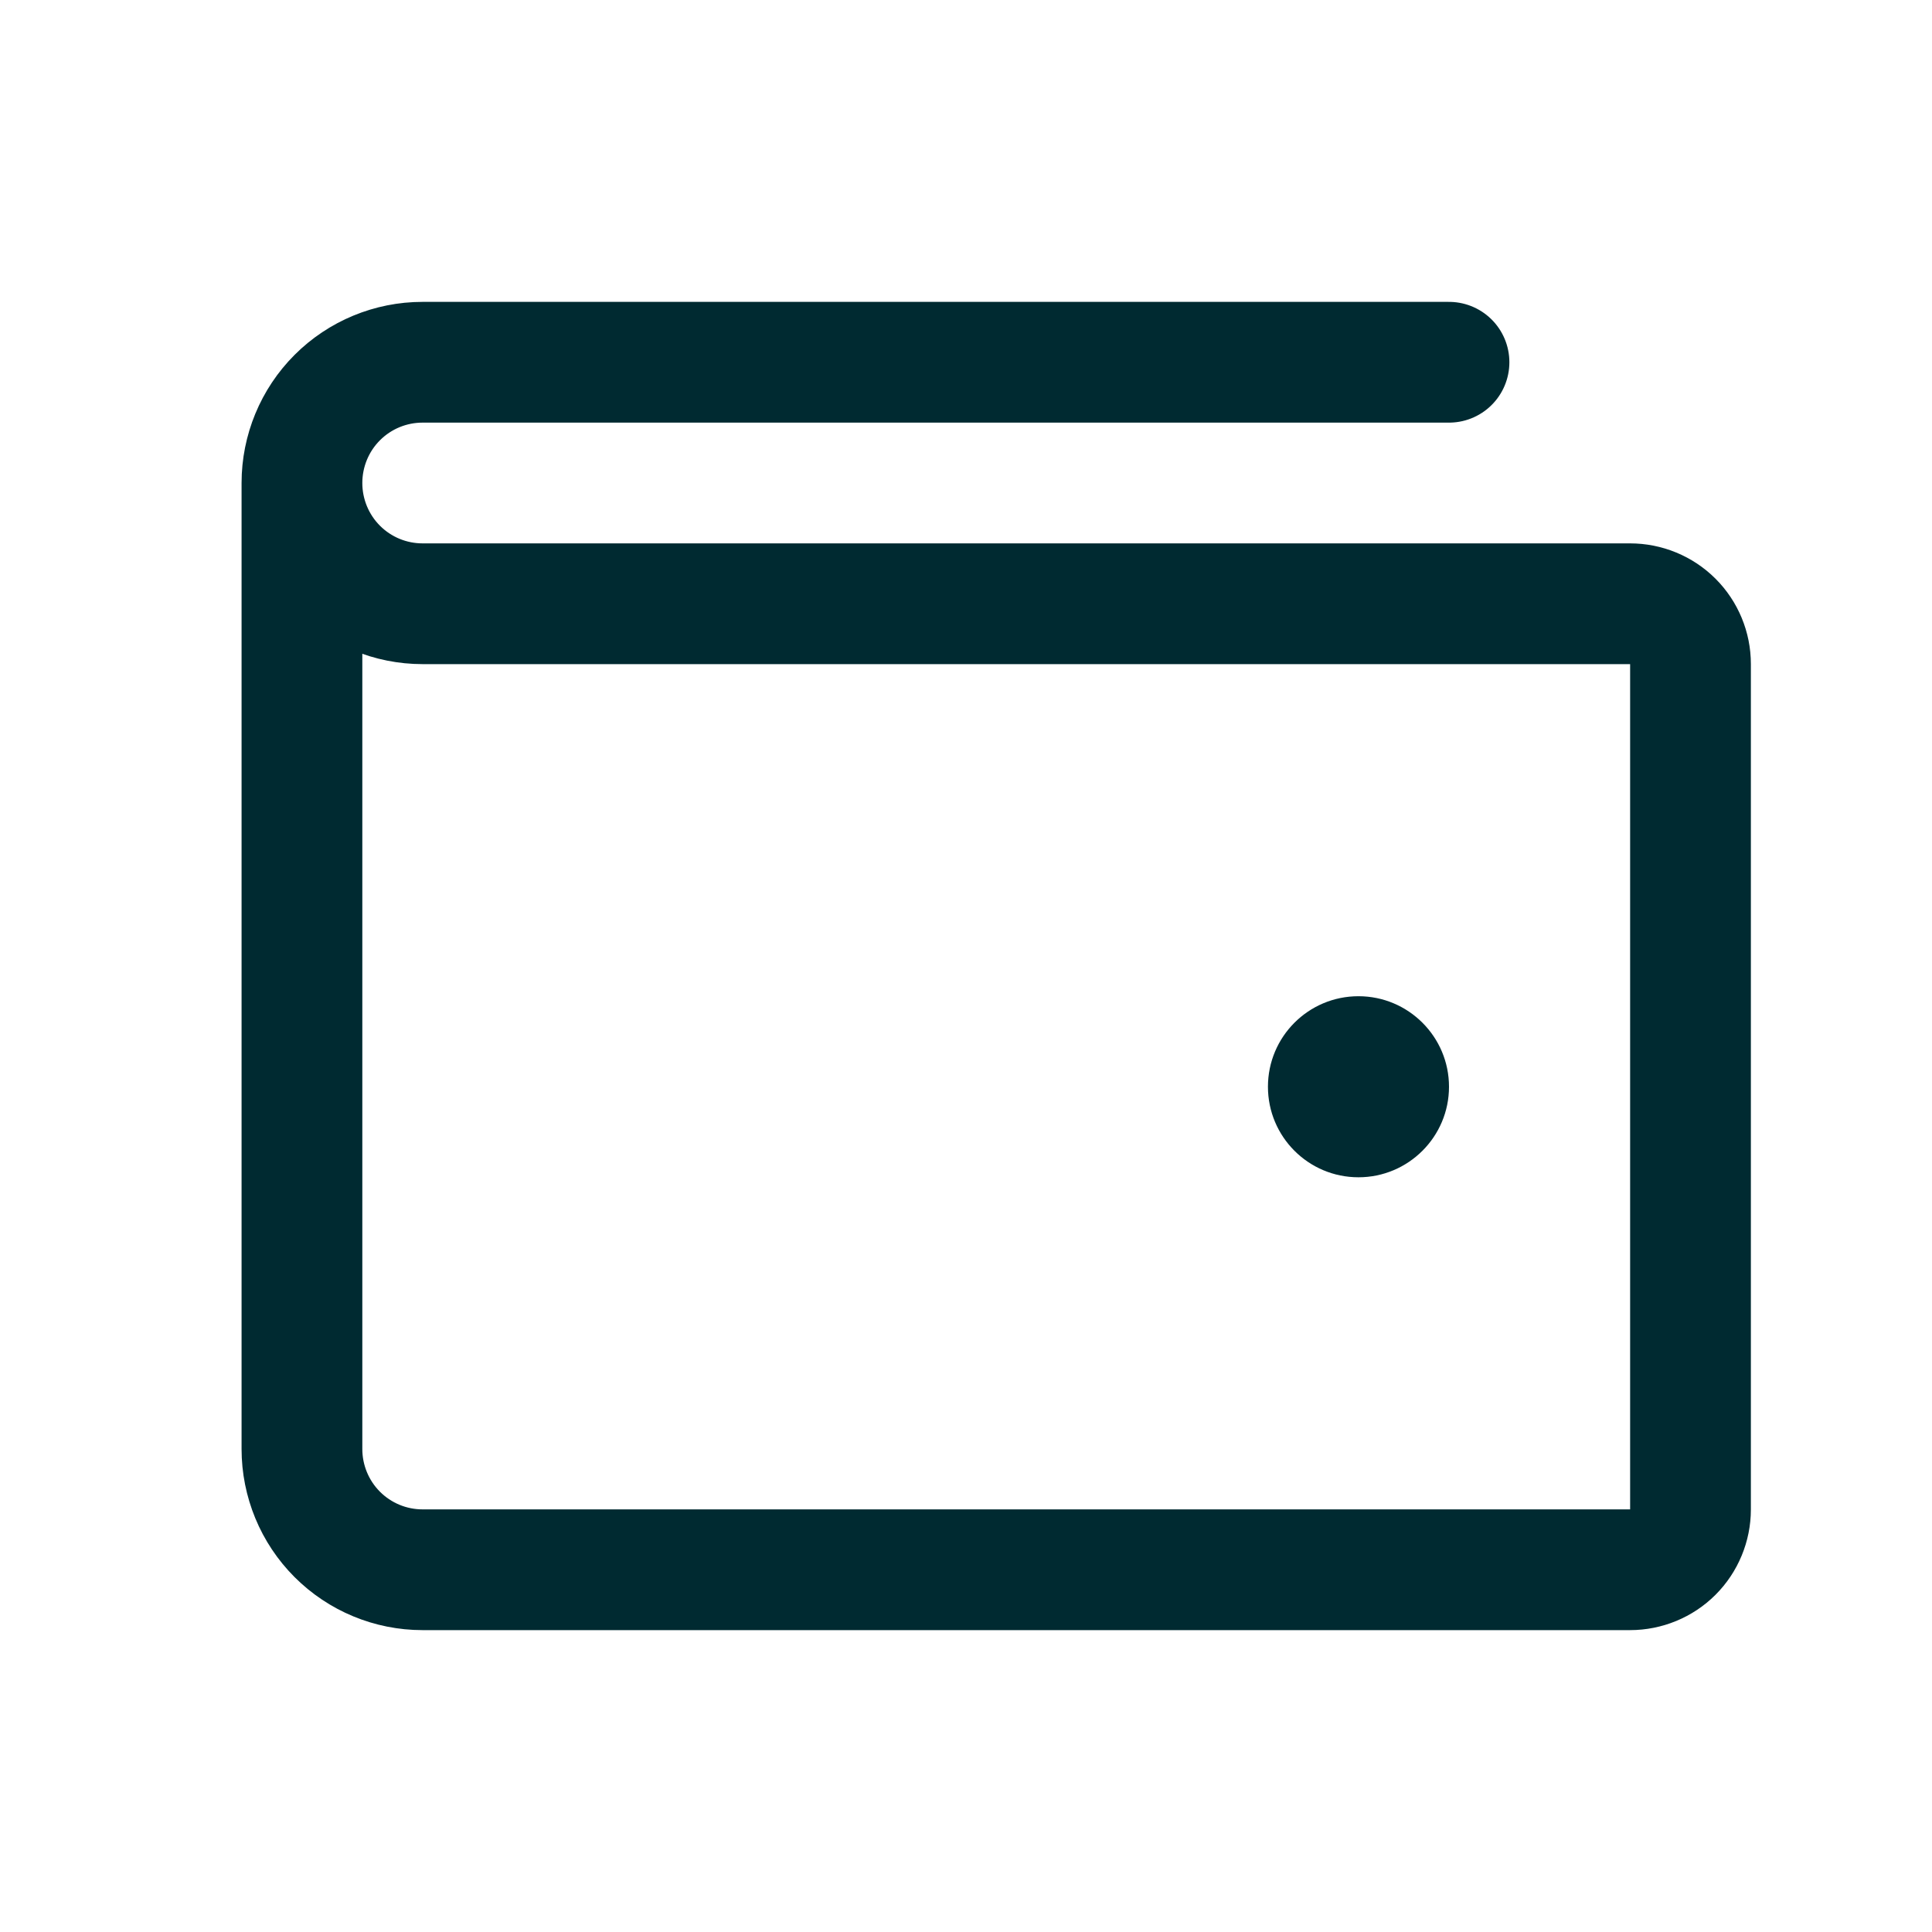
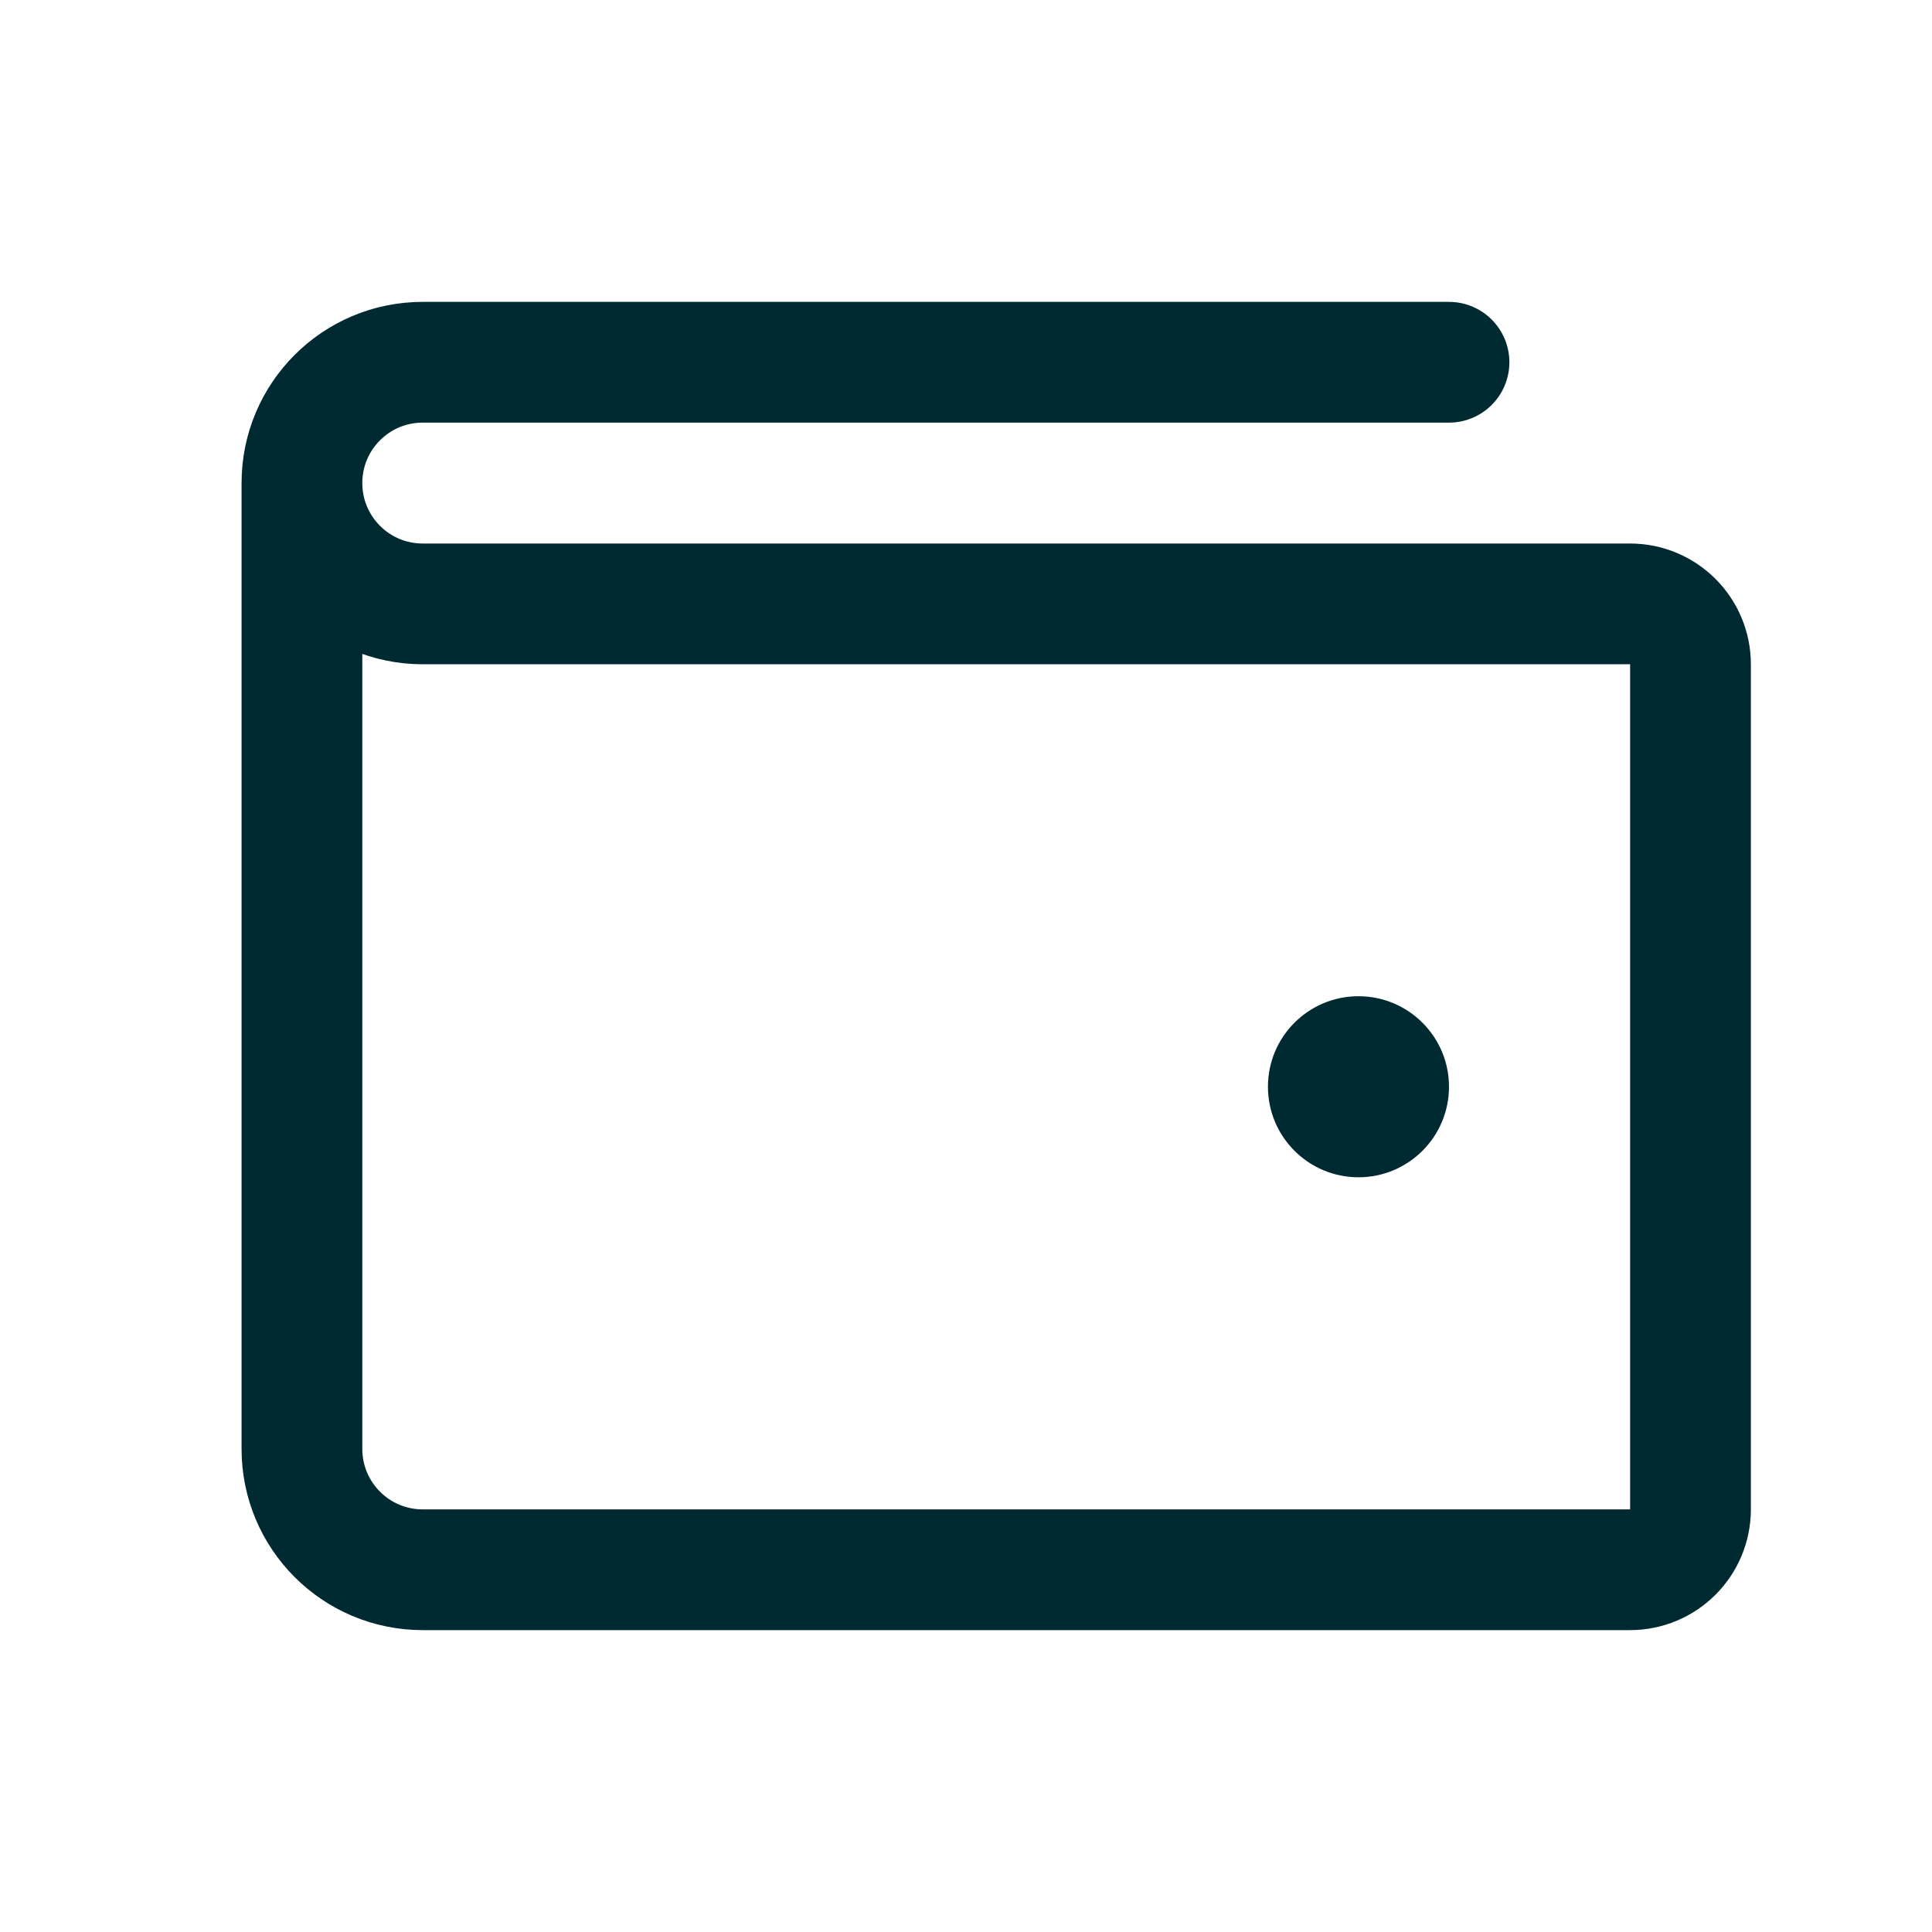
<svg xmlns="http://www.w3.org/2000/svg" width="14" height="14" viewBox="0 0 14 14" fill="none">
-   <path d="M2.188 3.5V10.5C2.188 10.732 2.28 10.955 2.444 11.119C2.608 11.283 2.83 11.375 3.062 11.375H11.812C11.928 11.375 12.04 11.329 12.122 11.247C12.204 11.165 12.25 11.053 12.25 10.938V4.812C12.25 4.696 12.204 4.585 12.122 4.503C12.04 4.421 11.928 4.375 11.812 4.375H3.062C2.83 4.375 2.608 4.283 2.444 4.119C2.28 3.955 2.188 3.732 2.188 3.5ZM2.188 3.5C2.188 3.268 2.28 3.045 2.444 2.881C2.608 2.717 2.83 2.625 3.062 2.625H10.5" stroke="#002A31" stroke-width="0.875" stroke-linecap="round" stroke-linejoin="round" />
-   <path d="M9.844 8.531C10.206 8.531 10.5 8.237 10.5 7.875C10.5 7.513 10.206 7.219 9.844 7.219C9.481 7.219 9.188 7.513 9.188 7.875C9.188 8.237 9.481 8.531 9.844 8.531Z" fill="#002A31" />
+   <path d="M2.188 3.5v7a.875.875 0 0 0 .874.875h8.75a.438.438 0 0 0 .438-.438V4.814a.438.438 0 0 0-.438-.438h-8.75a.875.875 0 0 1-.874-.875zm0 0a.875.875 0 0 1 .874-.875H10.5" stroke="#002A31" stroke-width=".875" stroke-linecap="round" stroke-linejoin="round" />
+   <path d="M9.844 8.531a.656.656 0 1 0 0-1.312.656.656 0 0 0 0 1.312z" fill="#002A31" />
</svg>
